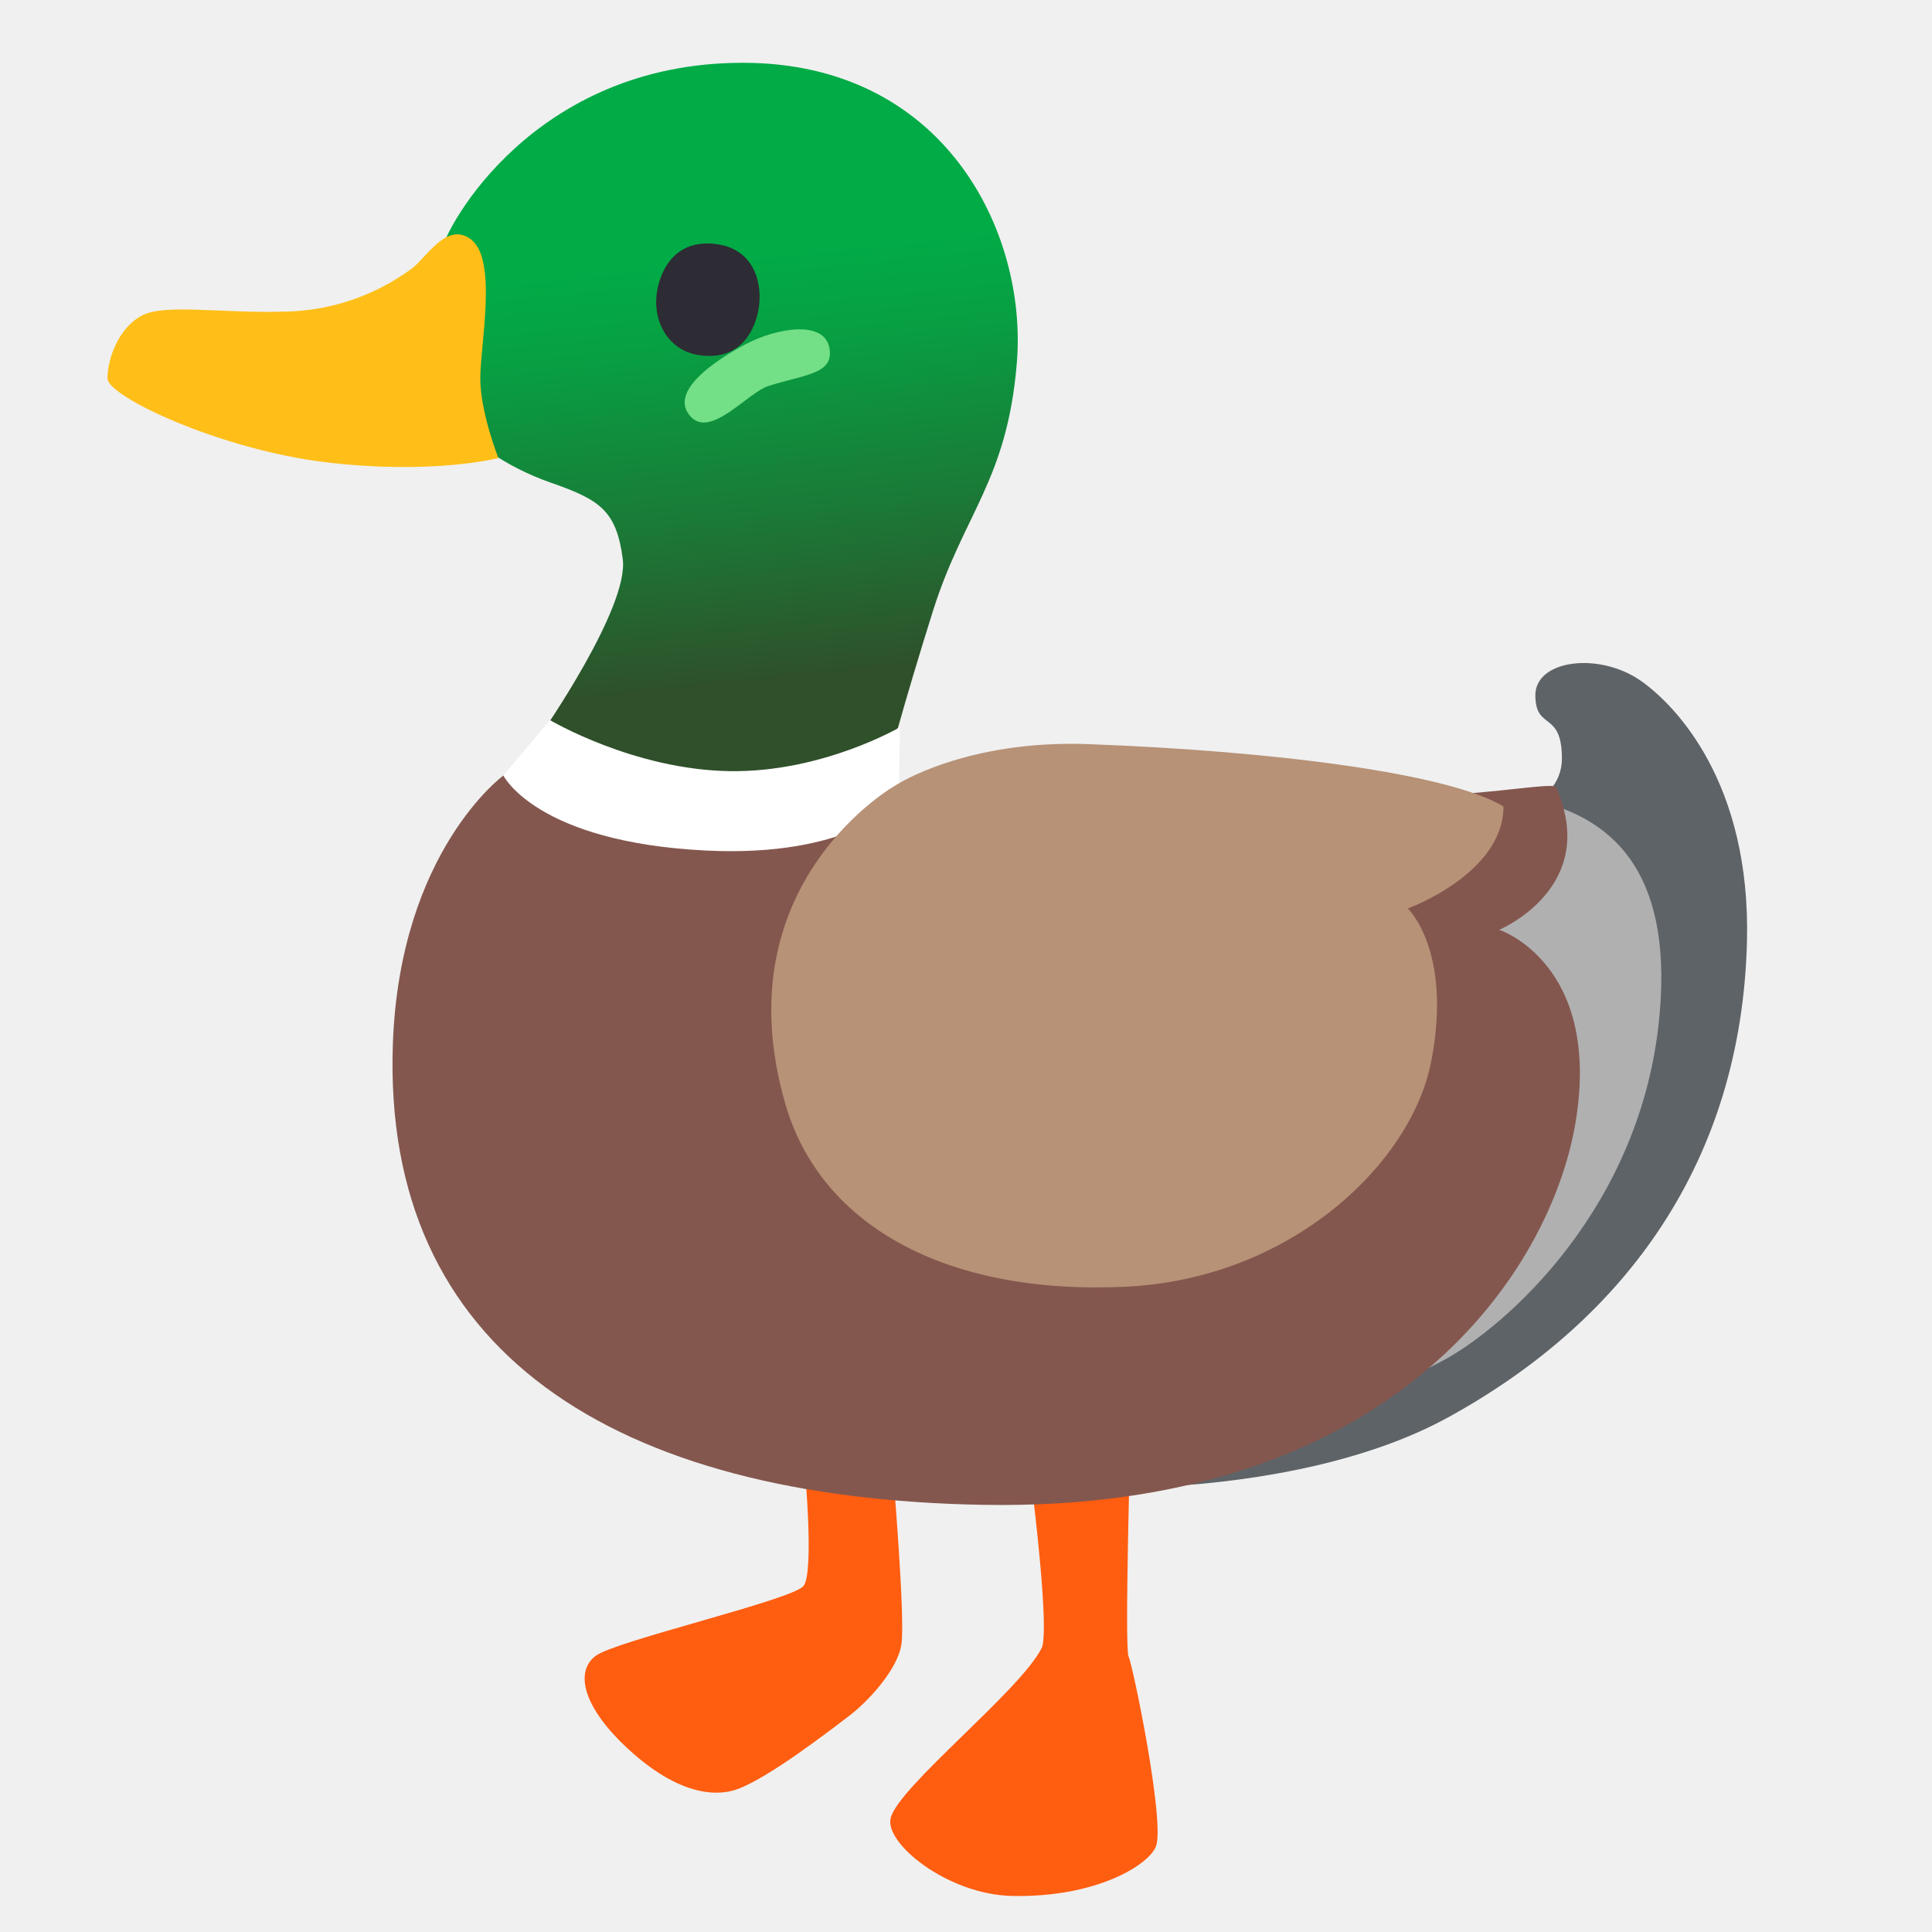
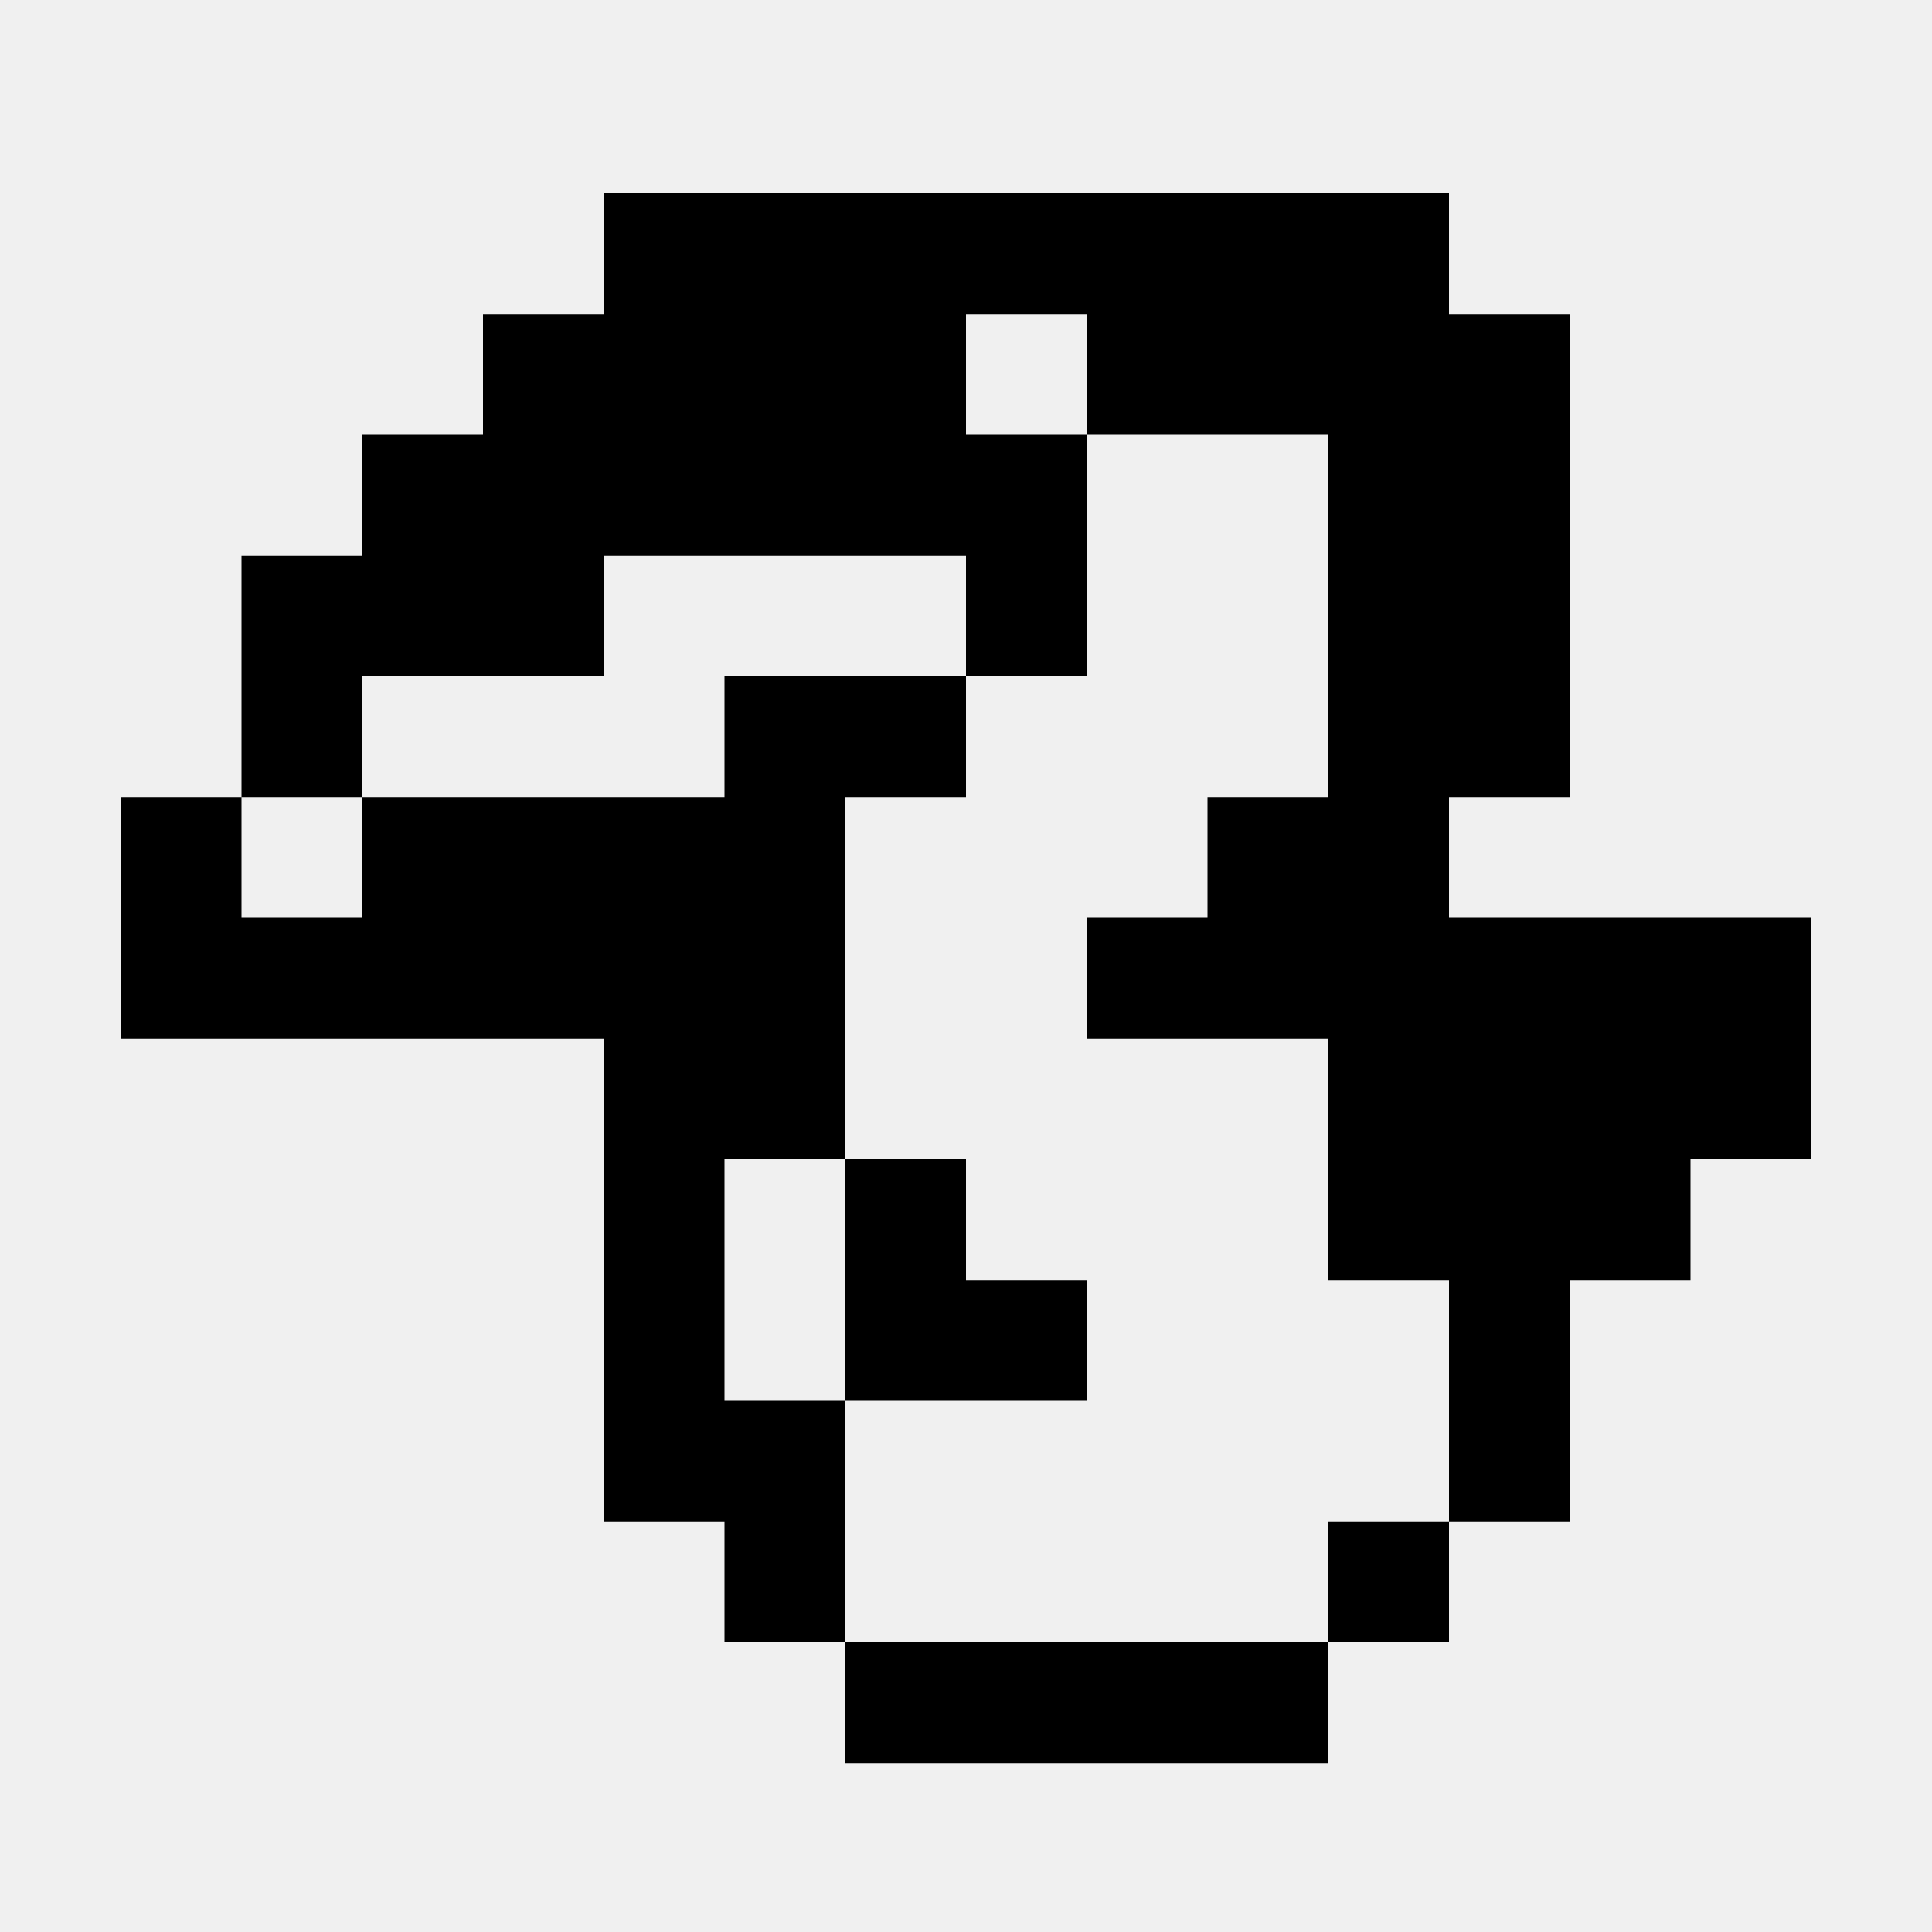
- <svg xmlns="http://www.w3.org/2000/svg" width="800px" height="800px" viewBox="0 0 128 128" aria-hidden="true" role="img" class="iconify iconify--noto" preserveAspectRatio="xMidYMid meet">
-   <linearGradient id="IconifyId17ecdb2904d178eab7809" gradientUnits="userSpaceOnUse" x1="47.489" y1="11.504" x2="51.02" y2="45.102">
-     <stop offset=".171" stop-color="#01ab46" />
-     <stop offset=".345" stop-color="#089e42" />
-     <stop offset=".671" stop-color="#1a7a37" />
-     <stop offset="1" stop-color="#2f502a" />
-   </linearGradient>
-   <path d="M35.84 48.65s5.84-8.38 5.42-11.61c-.42-3.24-1.55-3.94-4.79-5.07c-3.24-1.13-5.14-2.89-5.14-2.89s-2.35-11.03-2.11-12.39c.28-1.62 6.12-12.53 19.99-12.53c13.37 0 18.86 11.22 18.16 19.85c-.63 7.81-3.52 10-5.56 16.47c-2.04 6.48-3.03 10.35-3.03 10.35l-12.04 2.46l-10.07-2.18l-.83-2.46z" fill="url(#IconifyId17ecdb2904d178eab7809)" />
-   <path d="M53.25 96.51s.75 7.64-.02 8.57c-.78.93-12.44 3.63-13.76 4.62c-1.43 1.07-.82 3.47 2.22 6.24s5.59 3.25 7.34 2.53c2.06-.84 5.63-3.57 7.23-4.79c1.28-.98 3.2-3.06 3.46-4.73c.27-1.67-.56-11.48-.56-11.48l-5.91-.96z" fill="#ff5d10" />
-   <path d="M68.45 99.19s1.1 8.92.56 10c-1.41 2.82-9.47 9.16-10 11.26c-.42 1.69 3.8 5.07 8.02 5.16c5.64.13 9.17-2.1 9.57-3.33c.56-1.74-1.55-11.97-1.83-12.53s.14-15.06.14-15.06l-6.46 4.5z" fill="#ff5d10" />
-   <path d="M98.66 54.49s4.8-.94 4.82-4.2c.01-3.26-1.74-1.84-1.76-4.21c-.02-2.37 4.24-2.93 7.04-.94c2.21 1.57 7.26 6.68 6.98 17.29c-.38 14.41-7.92 24.95-19.79 31.47c-9.68 5.31-23.96 4.68-23.96 4.68l26.67-44.09z" fill="#5e6367" />
-   <path d="M85.67 55.69c2.35-.28 12.66-3.54 16.33-2.6c4.43 1.13 8.85 4.25 7.95 14.15c-1.16 12.85-10.29 20.68-14.22 22.83C88.7 93.91 81.94 94 81.94 94s1.39-38.03 3.73-38.31z" fill="#b0b0b1" />
-   <path d="M7.12 25.07c0 1.2 7.46 4.72 14.5 5.56s11.4-.28 11.4-.28s-1.2-3.03-1.2-5.28s1.16-7.9-.63-9.22c-1.62-1.2-2.96 1.27-3.94 1.97c-.99.7-3.8 2.67-8.17 2.82s-8.17-.56-9.71.28s-2.25 2.88-2.25 4.15z" fill="#ffbf18" />
-   <path d="M50.2 20.77c-.42 1.75-1.61 3.12-3.94 2.75c-2.18-.35-3.24-2.6-2.6-4.79c.5-1.73 1.79-2.9 3.97-2.53c2.5.42 2.97 2.88 2.57 4.57z" fill="#2d2b33" />
-   <path d="M50.92 25.57c2.47-.78 4.3-.79 4.04-2.47c-.3-1.93-3.51-1.38-5.55-.3c-2.17 1.15-4.99 3.11-3.74 4.7c1.33 1.69 3.83-1.48 5.25-1.93z" fill="#73df86" />
-   <path d="M33.16 51.6s2.16 9.43 12.95 7.84c7.71-1.14 13.42-4.97 13.42-4.97l.09-6.29s-5.12 3-11.26 2.91c-6.38-.09-11.92-3.38-11.92-3.38l-3.28 3.89z" fill="#ffffff" />
-   <path d="M26.03 69.11C25.28 89.56 40.7 99.28 65.17 99.7c27.12.47 37.61-15.44 39.23-25.43c1.69-10.45-5.07-12.67-5.07-12.67s6.76-2.82 3.73-9.5c-1.41-.28-8.35 1.57-21.54.21c-13.1-1.35-22.08.94-22.08.94s-3.28 3.57-12.67 3.1c-11.25-.56-13.42-4.97-13.42-4.97s-6.85 5.01-7.32 17.73z" fill="#84574e" />
-   <path d="M52.03 73.14c2.28 7.9 10.42 12.67 22.52 12.11c10.98-.51 18.96-8.17 20.27-14.92c1.43-7.34-1.55-10.14-1.55-10.14s6.34-2.3 6.34-6.76c-3.57-2.16-14.92-3.66-27.5-4.13c-8.16-.3-12.76 2.72-12.76 2.72S47.8 58.5 52.03 73.14z" fill="#b79277" />
+ <svg xmlns="http://www.w3.org/2000/svg" version="1.0" width="400pt" height="400pt" viewBox="0 0 400 400" preserveAspectRatio="xMidYMid meet">
+   <g transform="translate(0,400) scale(0.1,-0.1)" fill="#000000" stroke="none">
+     <path d="M1250 3475 l0 -125 -125 0 -125 0 0 -125 0 -125 -125 0 -125 0 0 -125 0 -125 -125 0 -125 0 0 -250 0 -250 -125 0 -125 0 0 -250 0 -250 500 0 500 0 0 -500 0 -500 125 0 125 0 0 -125 0 -125 125 0 125 0 0 -125 0 -125 500 0 500 0 0 125 0 125 125 0 125 0 0 125 0 125 125 0 125 0 0 250 0 250 125 0 125 0 0 125 0 125 125 0 125 0 0 250 0 250 -375 0 -375 0 0 125 0 125 125 0 125 0 0 500 0 500 -125 0 -125 0 0 125 0 125 -875 0 -875 0 0 -125z m1000 -250 l0 -125 250 0 250 0 0 -375 0 -375 -125 0 -125 0 0 -125 0 -125 -125 0 -125 0 0 -125 0 -125 250 0 250 0 0 -250 0 -250 125 0 125 0 0 -250 0 -250 -125 0 -125 0 0 -125 0 -125 -500 0 -500 0 0 250 0 250 -125 0 -125 0 0 250 0 250 125 0 125 0 0 375 0 375 125 0 125 0 0 125 0 125 -250 0 -250 0 0 -125 0 -125 -375 0 -375 0 0 -125 0 -125 -125 0 -125 0 0 125 0 125 125 0 125 0 0 125 0 125 250 0 250 0 0 125 0 125 375 0 375 0 0 -125 0 -125 125 0 125 0 0 250 0 250 -125 0 -125 0 0 125 0 125 125 0 125 0 0 -125z" />
+     <path d="M1750 1350 l0 -250 250 0 250 0 0 125 0 125 -125 0 -125 0 0 125 0 125 -125 0 -125 0 0 -250z" />
+   </g>
</svg>
